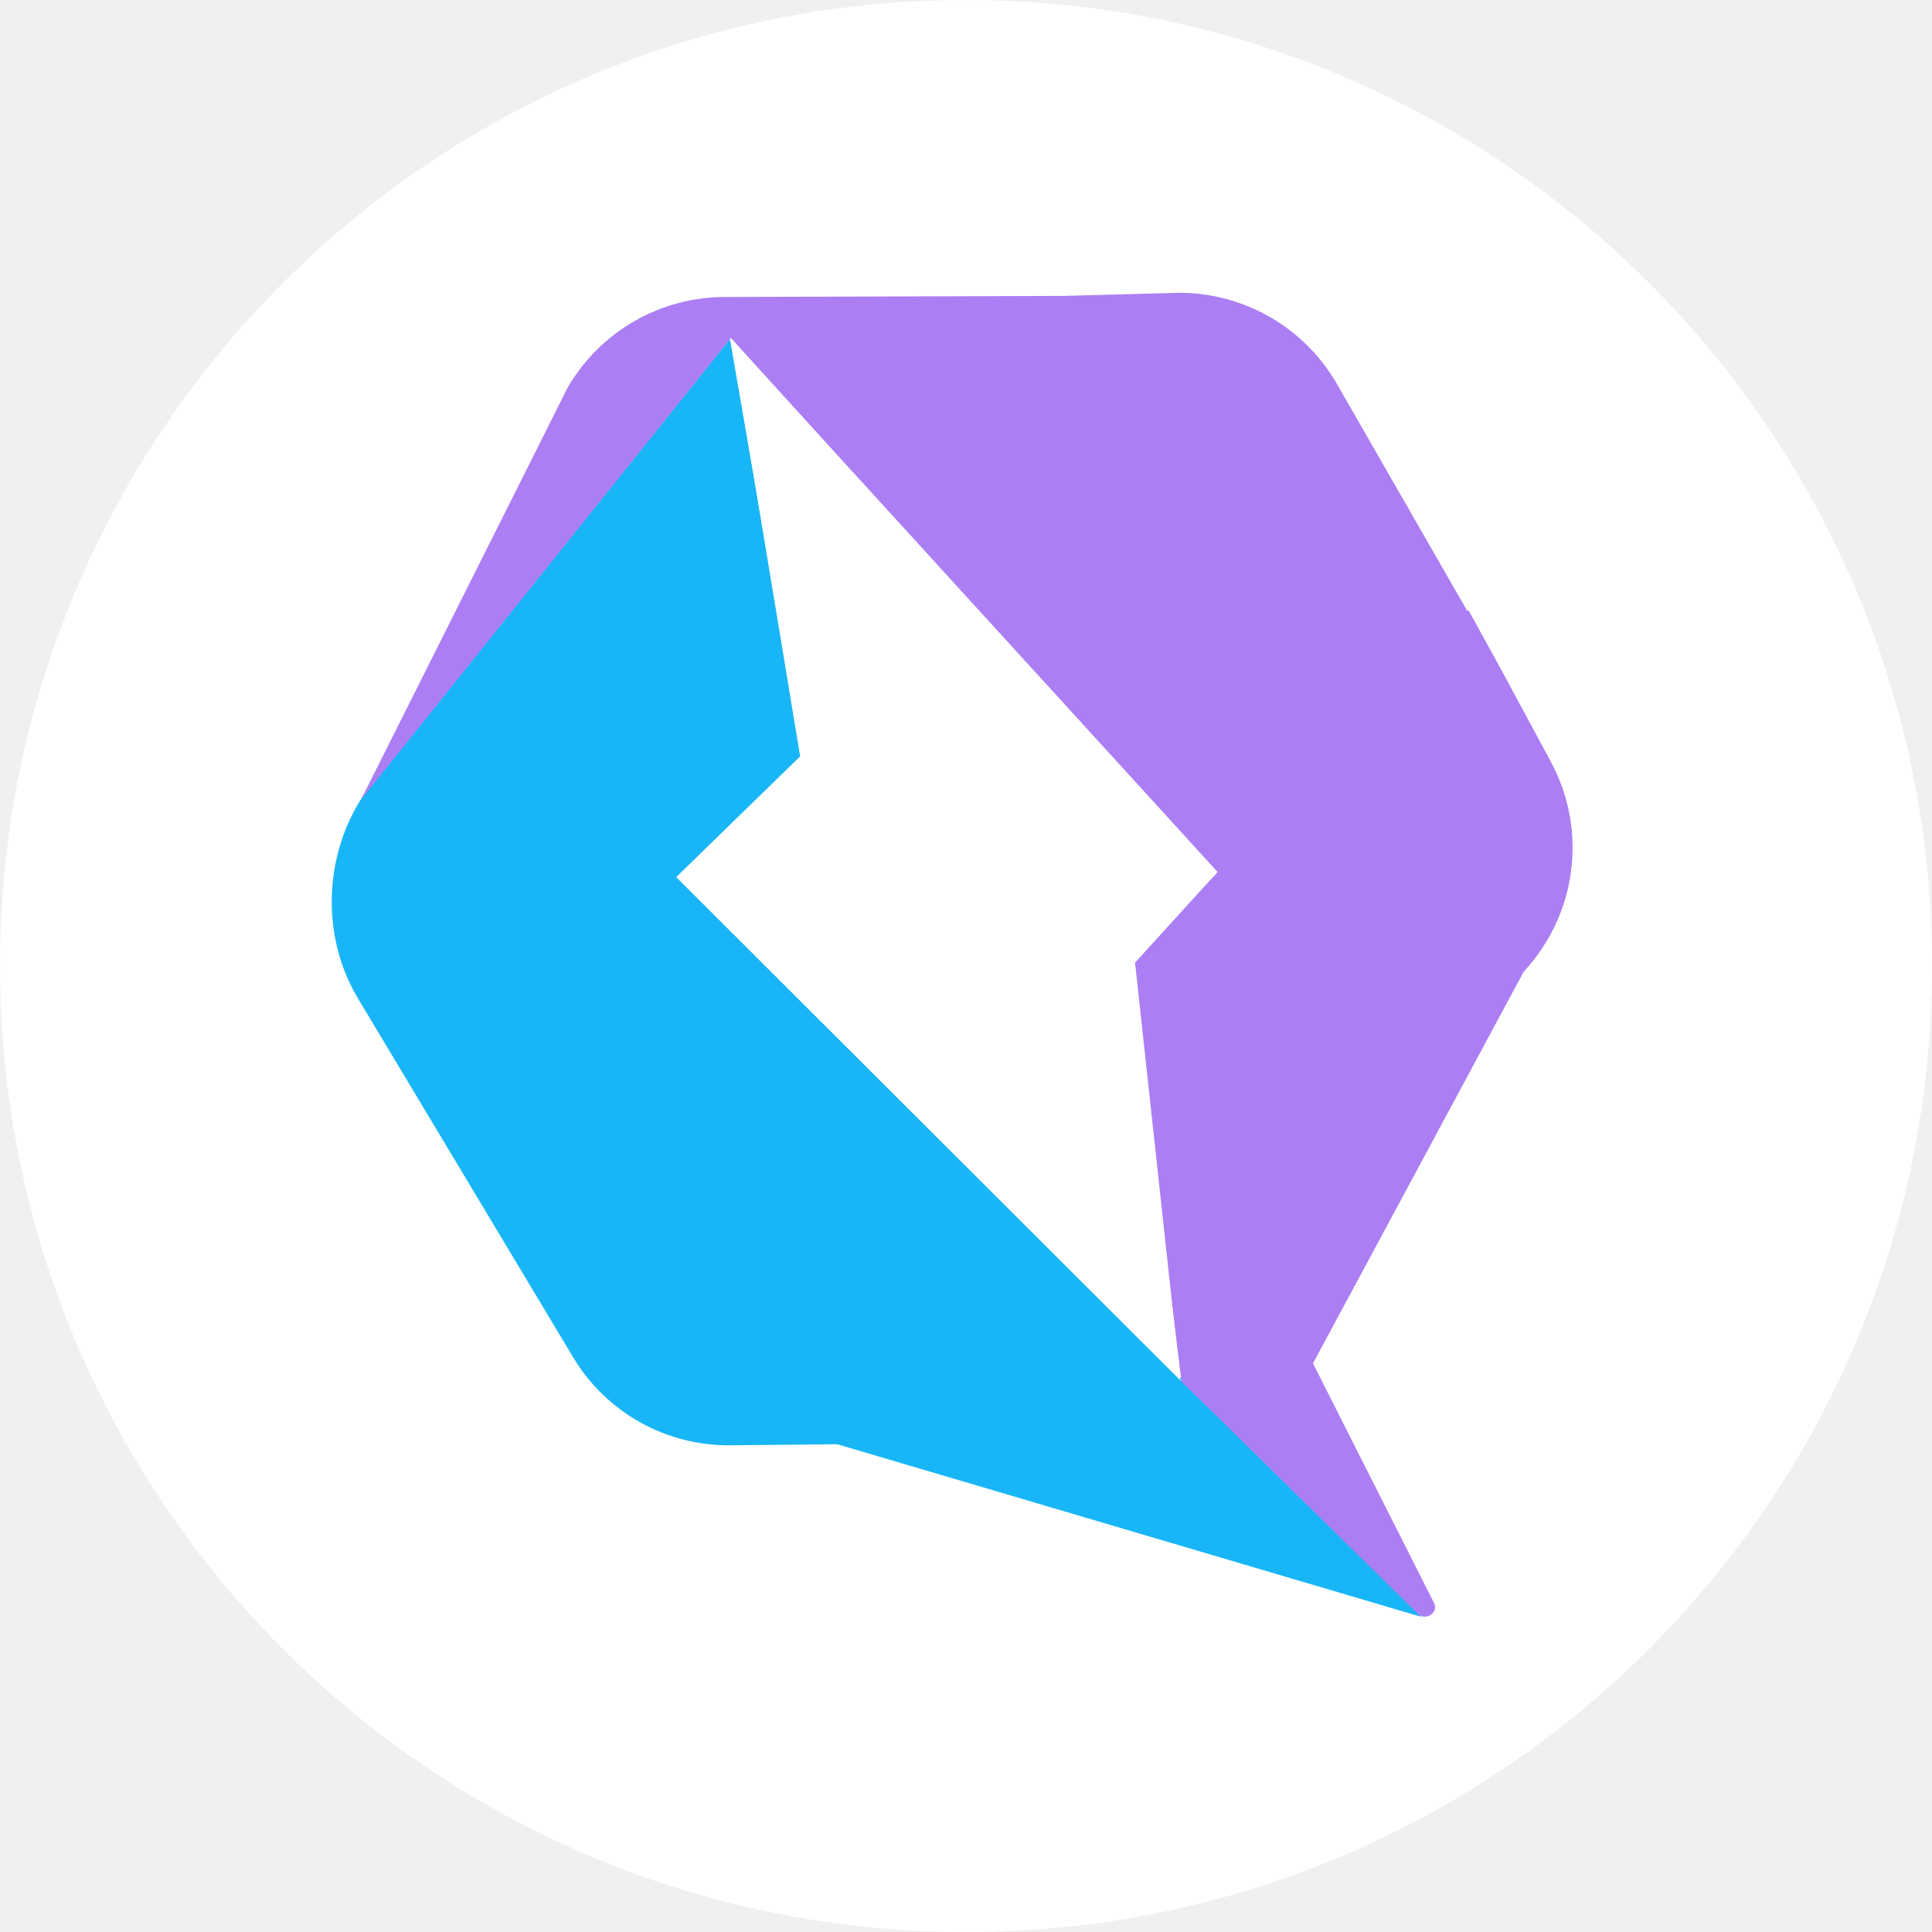
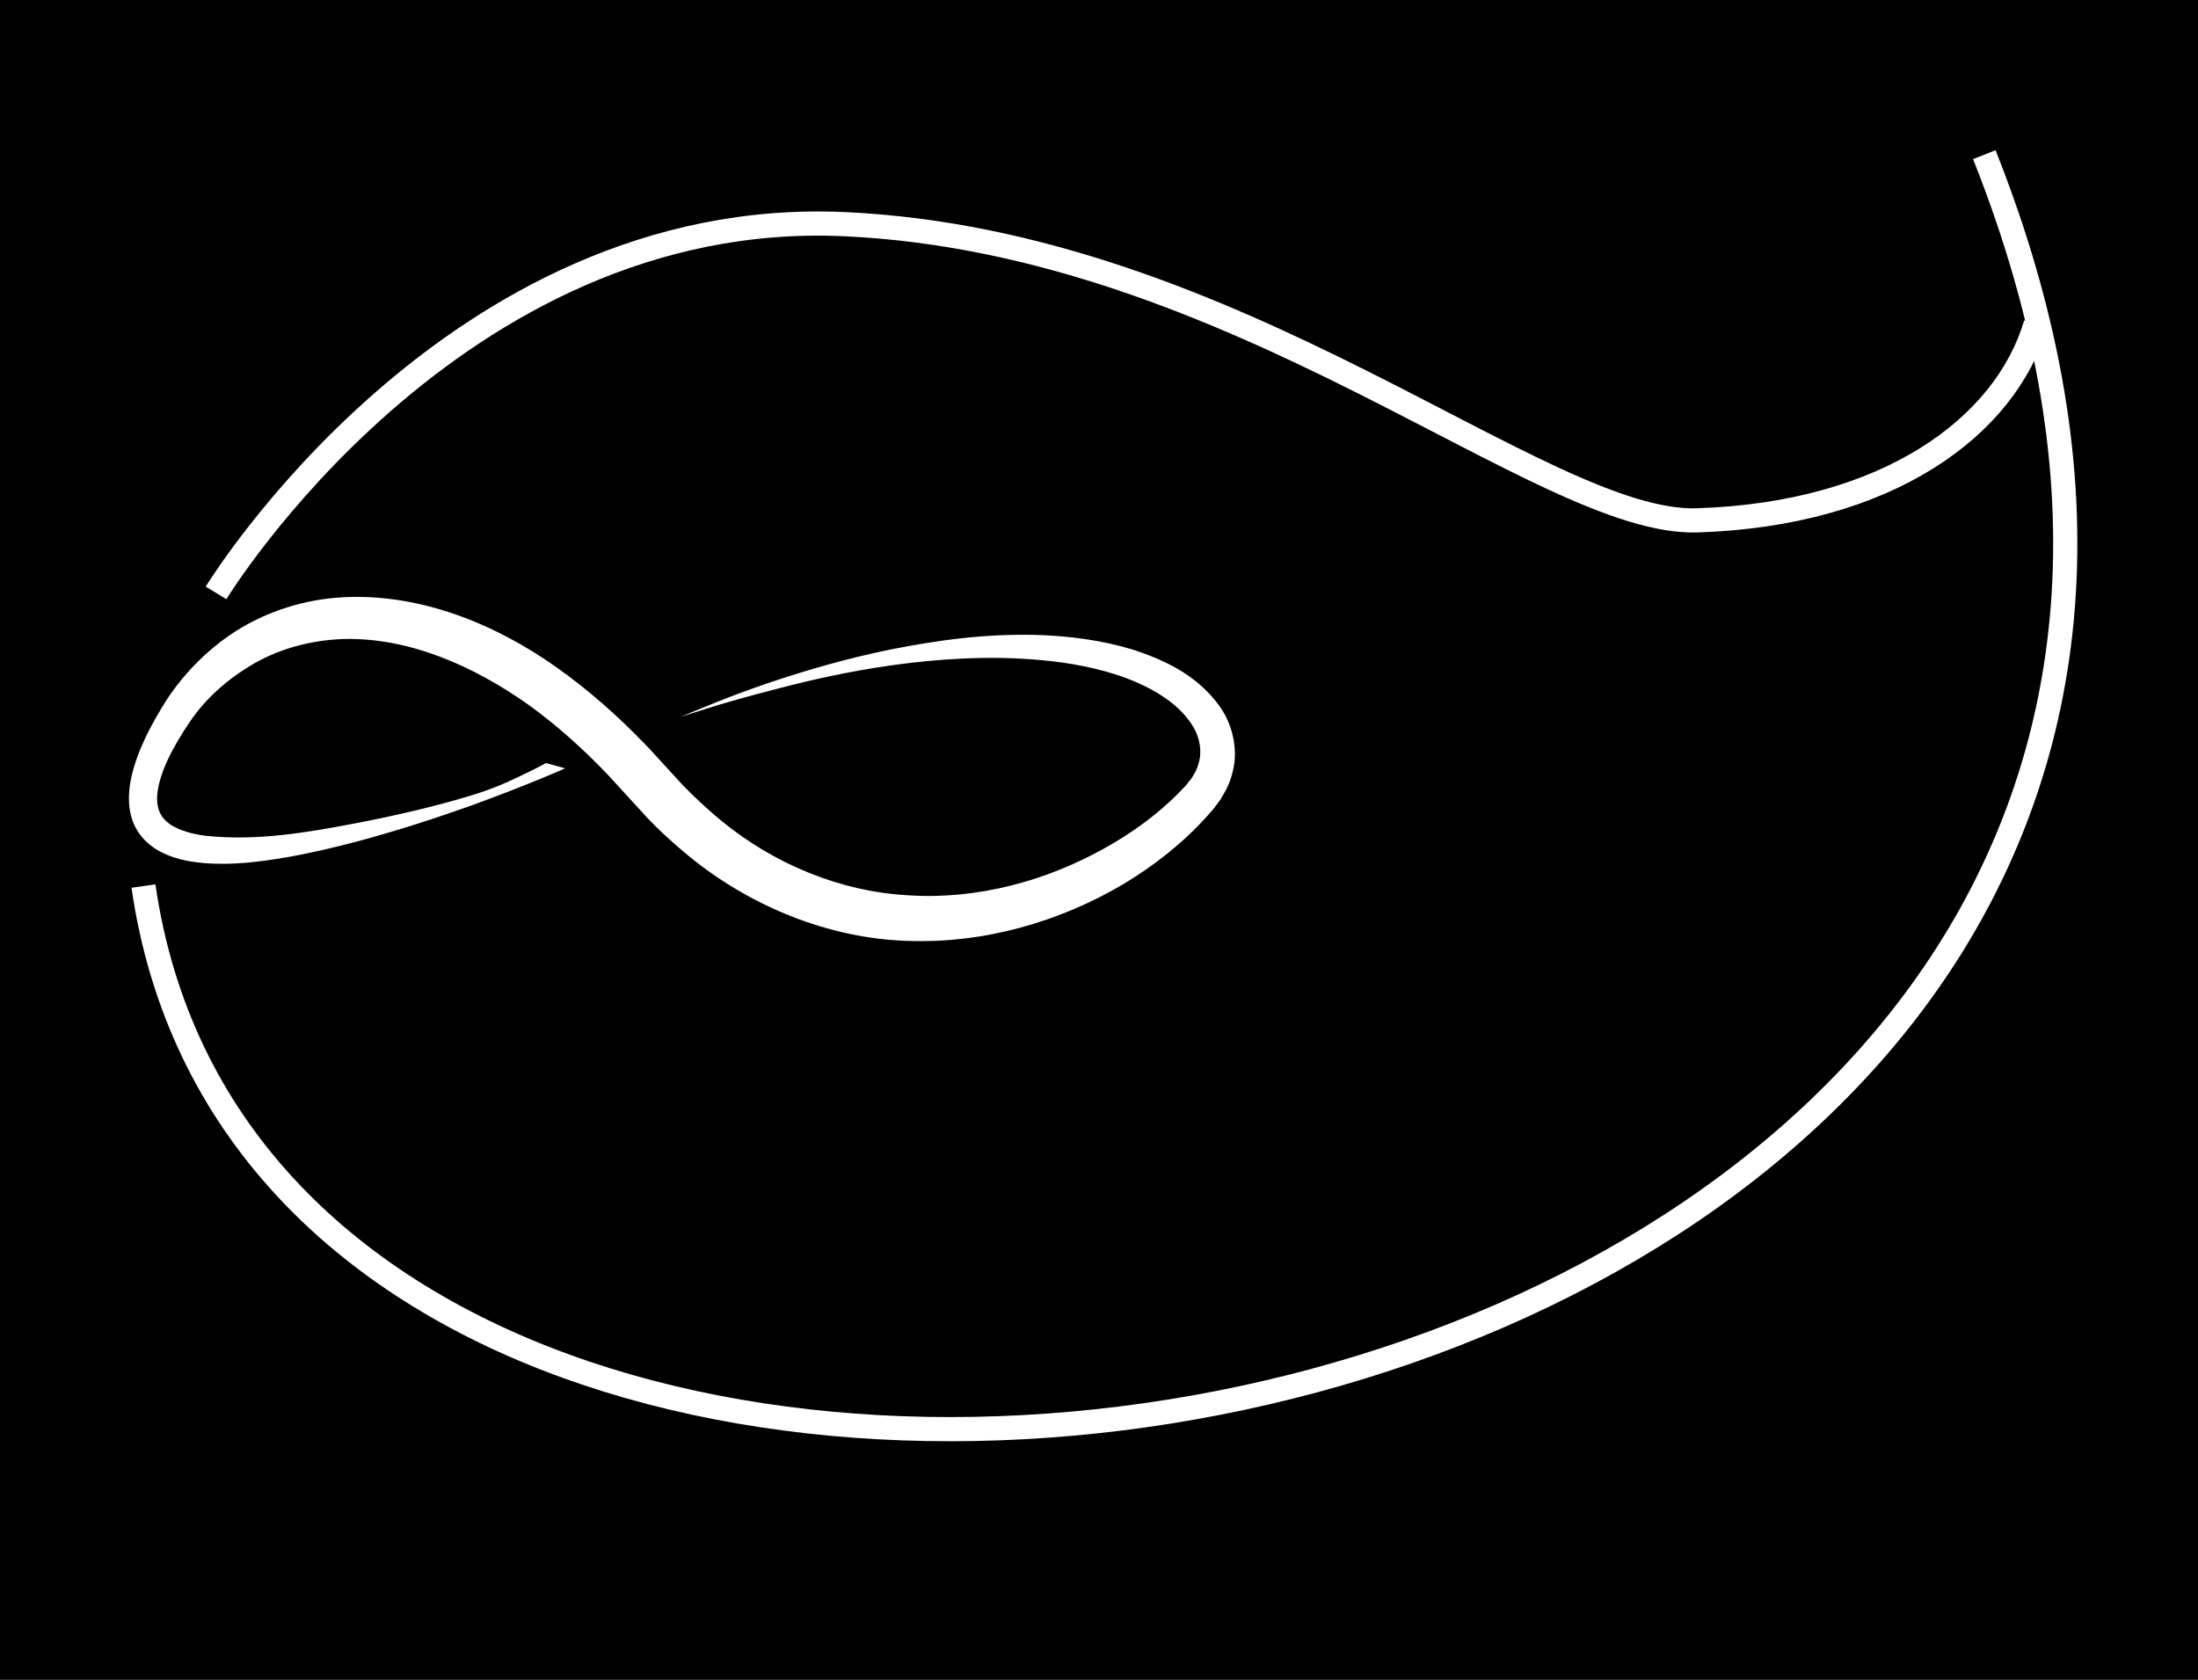
- <svg xmlns="http://www.w3.org/2000/svg" fill="none" viewBox="0 0 500 500">
-   <g clip-path="url(#a)">
-     <circle cx="250" cy="250" r="250" fill="#fff" />
-     <path fill="#18B6F6" d="m367.87 418.45-61.17-61.18-.94.13v-.67L175.7 227.53l32.05-31.13L188.9 87.73 99.56 199.09c-15.22 15.42-18.03 40.51-7.08 59.03l55.83 93.11a46.82 46.82 0 0 0 40.73 22.81l27.65-.27 151.18 44.68Z" />
-     <path fill="#AC7EF4" d="m401.25 196.94-12.29-22.81-6.41-11.67-2.54-4.56-.26.26-33.66-58.63a47.07 47.07 0 0 0-41.27-23.75l-29.51.8-88.01.28a47.07 47.07 0 0 0-40.33 23.34L93.4 207l95.76-119.54L314.7 226.19l-22.3 22.67 13.35 108.54.13-.26v.26h-.26l.26.27 10.42 10.2 50.62 49.78c2.13 2 5.6-.4 4.13-2.96l-31.25-61.85 54.5-101.3 1.73-2c.67-.81 1.33-1.62 1.87-2.42a46.8 46.8 0 0 0 3.34-50.18Z" />
-     <path fill="#fff" d="M315.1 225.65 189.18 87.6l17.9 108.14L175 227l130.5 130.27-11.75-108.14 21.37-23.48Z" />
+ <svg xmlns="http://www.w3.org/2000/svg" version="1.1" id="svg1" width="121.197" height="92.633" viewBox="0 0 121.197 92.633">
+   <defs id="defs1" />
+   <rect x="0" y="0" width="121.197" height="92.633" fill="#000" />
+   <g id="layer-MC0" transform="translate(-70.34737,3.638657)">
+     <path id="path1" d="m 101.51,38.73 c 0,0 -1.871,0.849 -5.253,2.08 -1.697,0.599 -3.771,1.297 -6.203,1.949 -1.217,0.324 -2.525,0.637 -3.931,0.883 -1.407,0.231 -2.909,0.449 -4.553,0.311 -0.817,-0.077 -1.695,-0.221 -2.557,-0.727 -0.425,-0.252 -0.839,-0.624 -1.119,-1.104 -0.288,-0.479 -0.411,-1.028 -0.432,-1.537 -0.043,-1.036 0.249,-1.947 0.581,-2.807 0.352,-0.861 0.768,-1.651 1.264,-2.455 0.967,-1.6 2.353,-3.073 4.057,-4.168 1.715,-1.085 3.764,-1.739 5.863,-1.857 4.235,-0.231 8.393,1.439 11.82,3.871 1.727,1.224 3.319,2.631 4.788,4.149 0.376,0.372 0.717,0.775 1.079,1.161 l 1.02,1.111 c 0.676,0.708 1.355,1.332 2.108,1.968 2.981,2.464 6.655,3.977 10.424,4.176 3.768,0.241 7.545,-0.795 10.727,-2.564 1.595,-0.88 3.061,-1.952 4.257,-3.196 l 0.223,-0.233 0.056,-0.059 c -0.009,0.012 0.059,-0.068 -0.012,0.02 l 0.027,-0.035 0.107,-0.136 0.213,-0.271 0.115,-0.2 c 0.163,-0.249 0.276,-0.6 0.331,-0.904 0.083,-0.631 -0.071,-1.295 -0.476,-1.885 -0.796,-1.209 -2.26,-2.025 -3.705,-2.561 -1.476,-0.524 -3.012,-0.8 -4.499,-0.94 -2.984,-0.283 -5.788,-0.064 -8.237,0.267 -2.455,0.344 -4.575,0.833 -6.304,1.284 -1.733,0.443 -3.091,0.832 -4.005,1.127 -0.917,0.288 -1.407,0.441 -1.407,0.441 0,0 0.475,-0.195 1.365,-0.559 0.891,-0.365 2.204,-0.891 3.916,-1.453 1.711,-0.563 3.813,-1.192 6.287,-1.699 2.471,-0.485 5.319,-0.924 8.481,-0.788 1.577,0.077 3.235,0.291 4.913,0.801 1.647,0.549 3.432,1.332 4.703,3.039 0.624,0.839 1.001,2.004 0.873,3.172 -0.085,0.585 -0.236,1.121 -0.545,1.66 l -0.231,0.393 -0.204,0.277 -0.103,0.139 -0.095,0.119 -0.061,0.071 -0.244,0.277 c -1.317,1.479 -2.893,2.721 -4.623,3.767 -3.469,2.051 -7.64,3.307 -11.963,3.139 -4.324,-0.14 -8.629,-1.909 -11.984,-4.648 -0.823,-0.676 -1.651,-1.42 -2.392,-2.211 l -2.057,-2.247 c -1.355,-1.429 -2.815,-2.743 -4.371,-3.875 -3.112,-2.213 -6.691,-3.761 -10.274,-3.663 -1.745,0.063 -3.423,0.509 -4.88,1.332 -1.448,0.839 -2.68,1.9 -3.601,3.275 -0.912,1.353 -1.753,2.904 -1.78,4.197 0.009,0.64 0.231,1.088 0.74,1.427 0.507,0.34 1.211,0.521 1.913,0.615 2.881,0.319 5.787,-0.212 8.199,-0.667 2.435,-0.459 4.683,-1.013 6.267,-1.492 1.591,-0.469 2.433,-0.907 3.184,-1.264 0.751,-0.359 1.141,-0.583 1.141,-0.583" style="fill:#fff;fill-opacity:1;fill-rule:nonzero;stroke:none;stroke-width:1.333" />
+     <path id="path2" d="M 78.258,45.222 C 85.928,98.389 208.928,78.222 179.761,4.889" style="fill:none;stroke:#fff;stroke-width:1.333;stroke-linecap:butt;stroke-linejoin:miter;stroke-miterlimit:10;stroke-dasharray:none;stroke-opacity:1" />
+     <path id="path3" d="m 82.26,29.056 c 0,0 13,-21.333 34.667,-20.333 21.667,1 38.435,16.605 47,16.333 10.5,-0.333 17.005,-5.168 18.669,-10.833" style="fill:none;stroke:#fff;stroke-width:1.333;stroke-linecap:butt;stroke-linejoin:miter;stroke-miterlimit:10;stroke-dasharray:none;stroke-opacity:1" />
  </g>
-   <defs>
-     <clipPath id="a">
-       <path fill="#fff" d="M0 0h500v500H0z" />
-     </clipPath>
-   </defs>
</svg>
